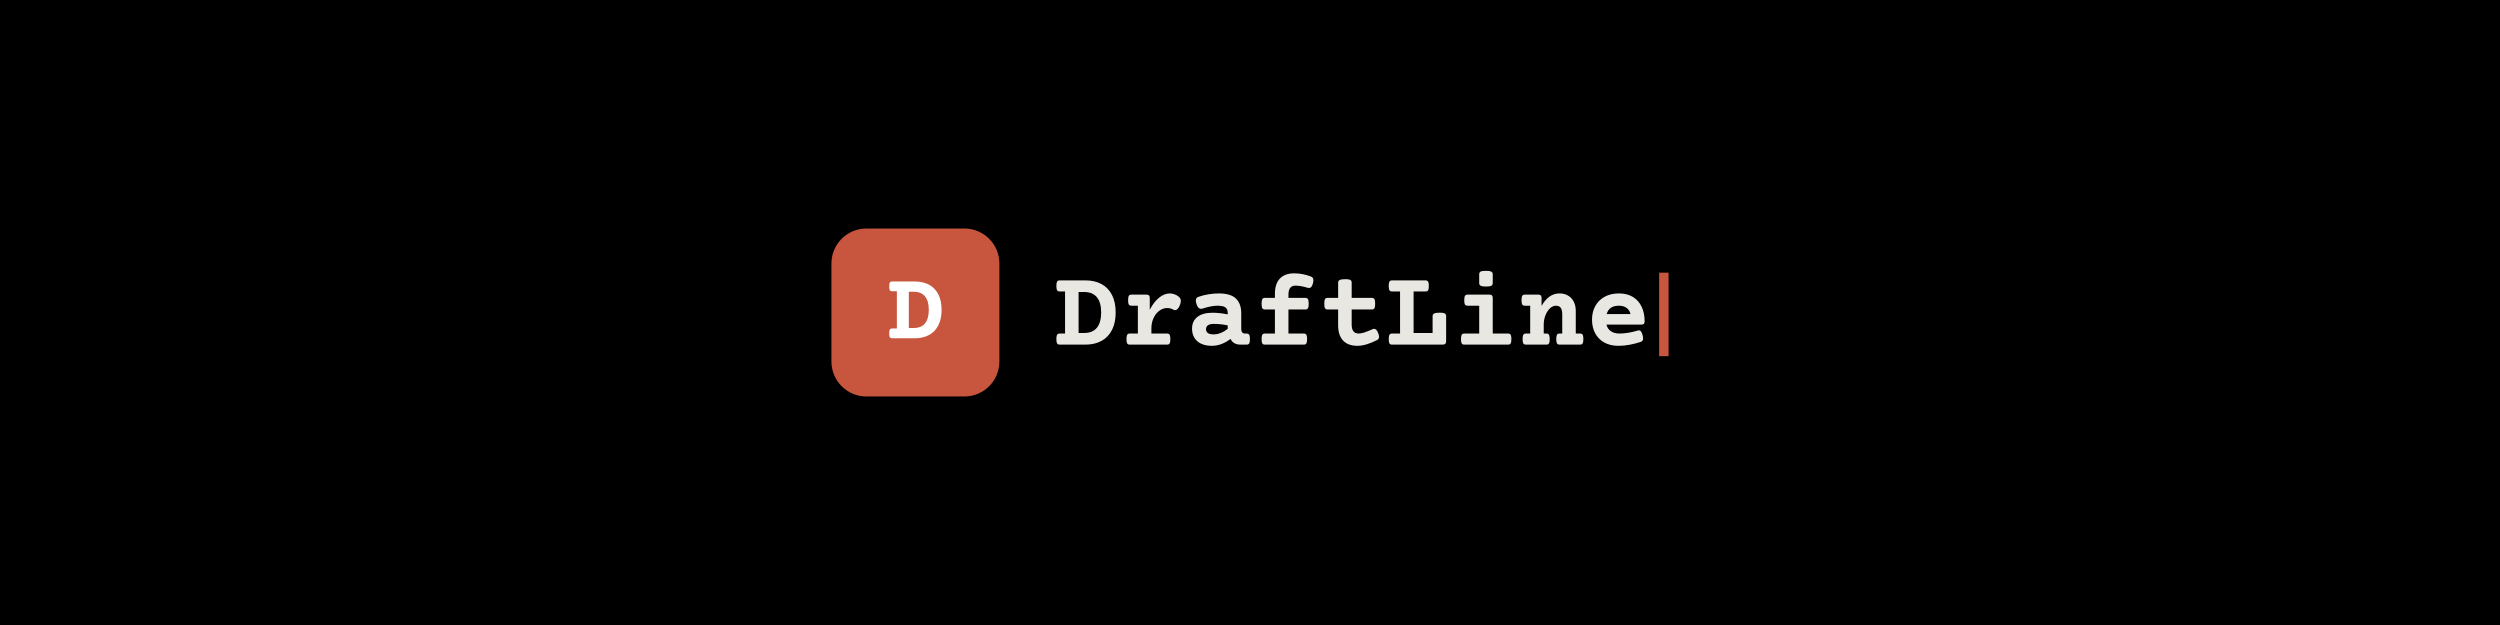
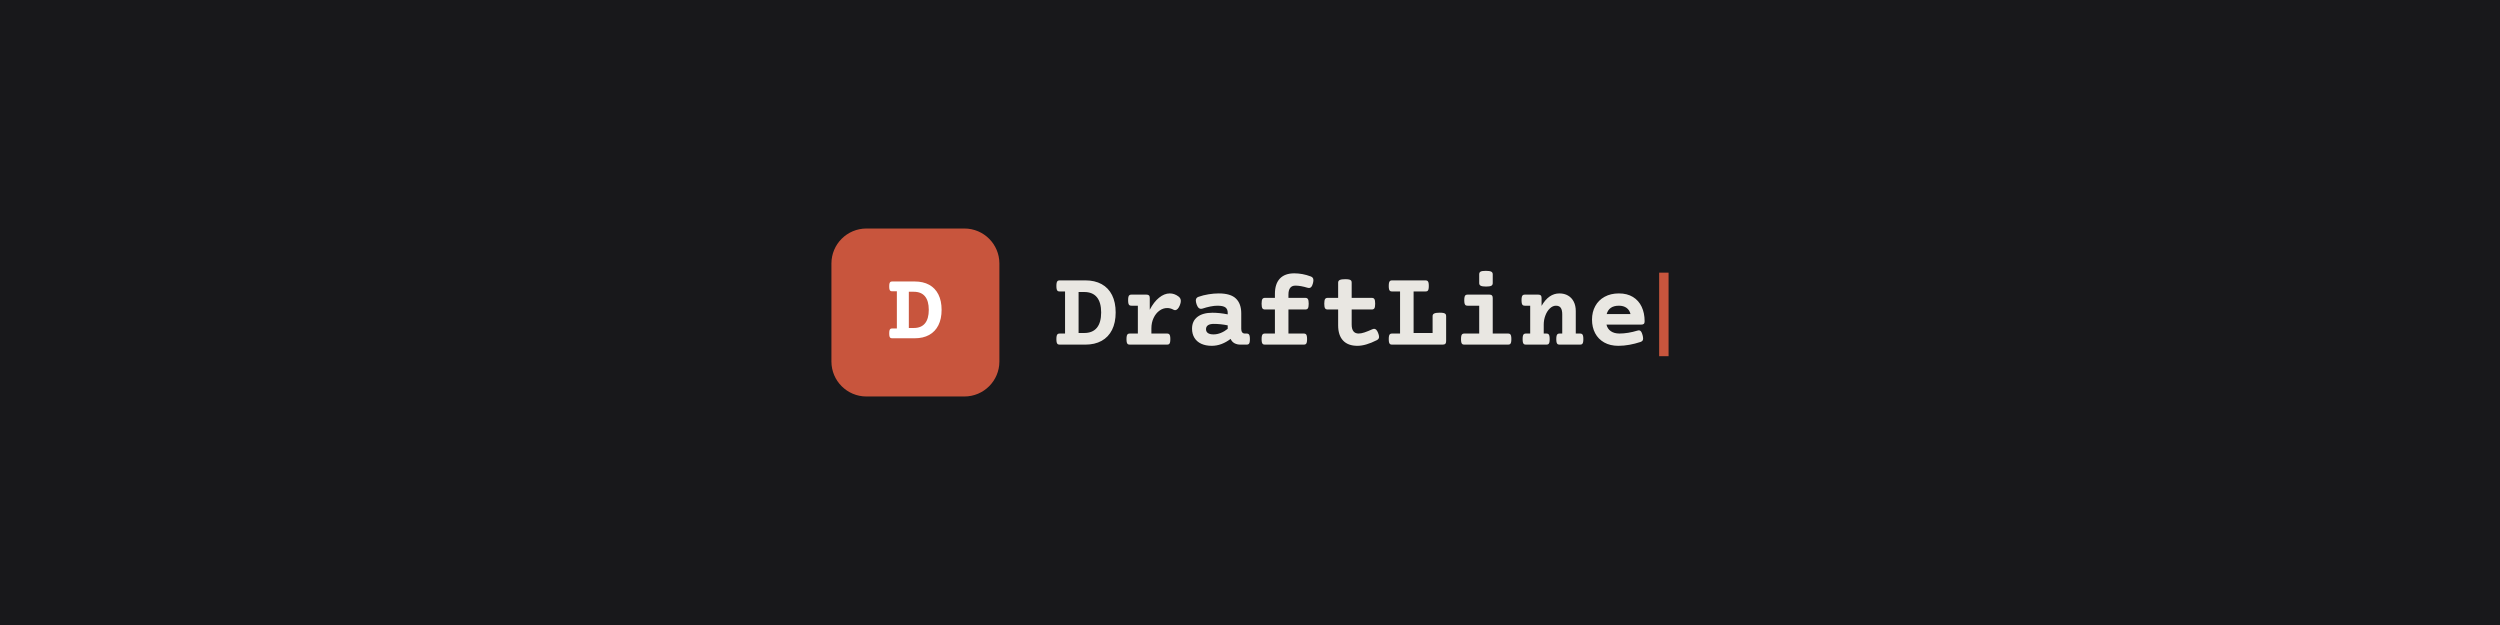
<svg xmlns="http://www.w3.org/2000/svg" width="1280" height="320" viewBox="0 0 1280 320">
  <defs>
    <filter id="shadow" x="-20%" y="-20%" width="140%" height="140%">
      <feDropShadow dx="0" dy="18" stdDeviation="22" flood-color="#000" flood-opacity="0.55" />
    </filter>
    <radialGradient id="glow" cx="50%" cy="50%" r="50%">
      <stop offset="0" stop-color="#c8553d" stop-opacity="0.30" />
      <stop offset="1" stop-color="#c8553d" stop-opacity="0" />
    </radialGradient>
    <linearGradient id="fadeL" x1="0" x2="1">
      <stop offset="0" stop-color="#18181b" stop-opacity="0" />
      <stop offset="1" stop-color="#18181b" stop-opacity="1" />
    </linearGradient>
    <linearGradient id="fadeR" x1="1" x2="0">
      <stop offset="0" stop-color="#18181b" stop-opacity="0" />
      <stop offset="1" stop-color="#18181b" stop-opacity="1" />
    </linearGradient>
  </defs>
-   <rect width="1280" height="320" fill="#000000" />
+   <rect width="1280" height="320" fill="#18181b" />
  <g transform="translate(425.6889 117.0) scale(0.1679688)">
    <rect width="512" height="512" rx="106.67" fill="#c8553d" />
    <path fill="#fff" transform="matrix(0.145833 0 0 -0.145833 167.406 334.552)" d="M1155 594Q1155 406 1088 272.5Q1021 139 895 69.5Q769 0 594 0H123Q99 0 86 8Q73 16 66.5 38Q60 60 60 102Q60 144 66.5 166Q73 188 86 196.5Q99 205 123 205H220V982H123Q99 982 86 990Q73 998 66.5 1020Q60 1042 60 1084Q60 1126 66.5 1148Q73 1170 86 1178.5Q99 1187 123 1187H594Q769 1187 895 1118Q1021 1049 1088 915.5Q1155 782 1155 594ZM470 215H574Q729 215 808 311.5Q887 408 887 594Q887 780 808 876Q729 972 574 972H470Z" />
  </g>
  <path fill="#e9e7e2" d="M571.22 159.986Q571.22 165.197 569.363 168.896Q567.506 172.596 564.014 174.523Q560.522 176.449 555.671 176.449H542.618Q541.953 176.449 541.592 176.227Q541.232 176.005 541.052 175.396Q540.872 174.786 540.872 173.622Q540.872 172.458 541.052 171.848Q541.232 171.238 541.592 171.003Q541.953 170.767 542.618 170.767H545.306V149.233H542.618Q541.953 149.233 541.592 149.011Q541.232 148.789 541.052 148.18Q540.872 147.57 540.872 146.406Q540.872 145.242 541.052 144.632Q541.232 144.022 541.592 143.787Q541.953 143.551 542.618 143.551H555.671Q560.522 143.551 564.014 145.464Q567.506 147.376 569.363 151.076Q571.22 154.776 571.22 159.986ZM552.235 170.49H555.117Q559.413 170.49 561.602 167.816Q563.792 165.141 563.792 159.986Q563.792 154.831 561.602 152.171Q559.413 149.51 555.117 149.51H552.235ZM603.369 151.783Q604.588 152.669 604.588 154.111Q604.588 155.025 604.089 156.272Q603.59 157.52 602.967 158.157Q602.343 158.794 601.65 158.794Q601.262 158.794 600.819 158.573Q599.267 157.714 597.604 157.714Q595.47 157.714 593.613 159.072Q591.756 160.43 590.634 162.813Q589.511 165.197 589.511 168.134V170.767H597.465Q598.131 170.767 598.491 171.003Q598.851 171.238 599.031 171.848Q599.212 172.458 599.212 173.622Q599.212 174.786 599.031 175.396Q598.851 176.005 598.491 176.227Q598.131 176.449 597.465 176.449H578.509Q577.843 176.449 577.483 176.227Q577.123 176.005 576.943 175.396Q576.762 174.786 576.762 173.622Q576.762 172.458 576.943 171.848Q577.123 171.238 577.483 171.003Q577.843 170.767 578.509 170.767H582.583V156.522H579.34Q578.675 156.522 578.315 156.3Q577.954 156.078 577.774 155.469Q577.594 154.859 577.594 153.695Q577.594 152.531 577.774 151.921Q577.954 151.311 578.315 151.076Q578.675 150.84 579.34 150.84H586.934Q587.876 150.84 588.278 151.242Q588.68 151.644 588.68 152.586V158.6Q590.758 154.582 593.461 152.406Q596.163 150.231 598.934 150.231Q601.29 150.231 603.369 151.783ZM635.518 160.402V168.411Q635.518 169.52 635.989 170.144Q636.46 170.767 637.347 170.767H638.206Q638.871 170.767 639.232 171.003Q639.592 171.238 639.772 171.848Q639.952 172.458 639.952 173.622Q639.952 174.786 639.772 175.396Q639.592 176.005 639.232 176.227Q638.871 176.449 638.206 176.449H635.102Q633.384 176.449 632.067 175.742Q630.751 175.035 630.058 173.511Q627.869 175.202 625.43 176.13Q622.991 177.058 620.413 177.058Q617.282 177.058 615.009 175.991Q612.736 174.924 611.531 172.943Q610.325 170.961 610.325 168.273Q610.325 164.393 613.069 162.259Q615.813 160.125 620.746 160.125Q624.432 160.125 628.589 160.956V160.152Q628.589 158.296 627.425 157.409Q626.261 156.522 623.323 156.522Q621.688 156.522 619.679 156.924Q617.67 157.326 615.702 157.991Q615.231 158.129 614.898 158.129Q614.205 158.129 613.665 157.617Q613.124 157.104 612.681 155.884Q612.265 154.665 612.265 153.889Q612.265 152.475 613.54 152.004Q616.007 151.117 618.778 150.674Q621.55 150.231 623.989 150.231Q630.086 150.231 632.802 152.863Q635.518 155.496 635.518 160.402ZM617.476 168.55Q617.476 169.853 618.459 170.532Q619.443 171.211 621.3 171.211Q623.213 171.211 625.083 170.448Q626.954 169.686 628.589 168.356V166.582Q624.931 165.834 621.439 165.834Q619.499 165.834 618.487 166.527Q617.476 167.22 617.476 168.55ZM671.076 141.528Q671.769 141.777 672.115 142.235Q672.462 142.692 672.462 143.468Q672.462 144.189 672.185 145.186Q671.852 146.406 671.367 146.932Q670.882 147.459 670.217 147.459Q669.884 147.459 669.413 147.32Q665.893 146.24 663.261 146.24Q659.685 146.24 659.685 150.84V152.503H668.305Q669.275 152.503 669.663 153.141Q670.051 153.778 670.051 155.496Q670.051 157.215 669.663 157.838Q669.275 158.462 668.305 158.462H659.685V170.767H667.473Q668.138 170.767 668.499 171.003Q668.859 171.238 669.039 171.848Q669.219 172.458 669.219 173.622Q669.219 174.786 669.039 175.396Q668.859 176.005 668.499 176.227Q668.138 176.449 667.473 176.449H647.685Q647.02 176.449 646.659 176.227Q646.299 176.005 646.119 175.396Q645.939 174.786 645.939 173.622Q645.939 172.458 646.119 171.848Q646.299 171.238 646.659 171.003Q647.02 170.767 647.685 170.767H652.757V158.462H647.685Q646.715 158.462 646.327 157.838Q645.939 157.215 645.939 155.496Q645.939 153.778 646.327 153.141Q646.715 152.503 647.685 152.503H652.757V150.48Q652.757 145.325 655.292 142.637Q657.828 139.948 662.651 139.948Q666.863 139.948 671.076 141.528ZM692.056 144.688V152.503H702.338Q703.308 152.503 703.696 153.141Q704.084 153.778 704.084 155.496Q704.084 157.215 703.696 157.838Q703.308 158.462 702.338 158.462H692.056V166.167Q692.056 170.767 695.631 170.767Q696.906 170.767 698.611 170.199Q700.315 169.631 702.588 168.605Q703.198 168.356 703.558 168.356Q704.14 168.356 704.639 168.841Q705.138 169.326 705.581 170.435Q706.08 171.682 706.08 172.458Q706.08 173.068 705.789 173.469Q705.498 173.871 704.916 174.176Q699.207 177.058 695.022 177.058Q690.199 177.058 687.663 174.37Q685.128 171.682 685.128 166.527V158.462H679.779Q678.809 158.462 678.421 157.838Q678.033 157.215 678.033 155.496Q678.033 153.778 678.421 153.141Q678.809 152.503 679.779 152.503H685.128V144.688Q685.128 143.745 685.973 143.343Q686.818 142.942 688.786 142.942Q690.088 142.942 690.795 143.122Q691.502 143.302 691.779 143.662Q692.056 144.022 692.056 144.688ZM731.55 146.406Q731.55 147.57 731.37 148.18Q731.19 148.789 730.829 149.011Q730.469 149.233 729.804 149.233H723.762V170.49H733.49V161.843Q733.49 160.901 734.335 160.499Q735.181 160.097 737.148 160.097Q738.451 160.097 739.158 160.277Q739.864 160.457 740.141 160.818Q740.419 161.178 740.419 161.843V174.647Q740.419 175.59 740.003 176.019Q739.587 176.449 738.617 176.449H712.787Q712.122 176.449 711.761 176.227Q711.401 176.005 711.221 175.396Q711.041 174.786 711.041 173.622Q711.041 172.458 711.221 171.848Q711.401 171.238 711.761 171.003Q712.122 170.767 712.787 170.767H716.833V149.233H712.787Q712.122 149.233 711.761 149.011Q711.401 148.789 711.221 148.18Q711.041 147.57 711.041 146.406Q711.041 145.242 711.221 144.632Q711.401 144.022 711.761 143.787Q712.122 143.551 712.787 143.551H729.804Q730.469 143.551 730.829 143.787Q731.19 144.022 731.37 144.632Q731.55 145.242 731.55 146.406ZM764.281 152.586V170.767H772.069Q772.734 170.767 773.094 171.003Q773.455 171.238 773.635 171.848Q773.815 172.458 773.815 173.622Q773.815 174.786 773.635 175.396Q773.455 176.005 773.094 176.227Q772.734 176.449 772.069 176.449H749.786Q749.121 176.449 748.761 176.227Q748.401 176.005 748.22 175.396Q748.04 174.786 748.04 173.622Q748.04 172.458 748.22 171.848Q748.401 171.238 748.761 171.003Q749.121 170.767 749.786 170.767H757.352V156.522H751.449Q750.784 156.522 750.424 156.3Q750.063 156.078 749.883 155.469Q749.703 154.859 749.703 153.695Q749.703 152.531 749.883 151.921Q750.063 151.311 750.424 151.076Q750.784 150.84 751.449 150.84H762.535Q763.477 150.84 763.879 151.242Q764.281 151.644 764.281 152.586ZM764.281 140.419V144.965Q764.281 145.907 763.547 146.309Q762.812 146.711 760.872 146.711Q758.932 146.711 758.142 146.309Q757.352 145.907 757.352 144.965V140.419Q757.352 139.449 758.073 139.061Q758.794 138.673 760.734 138.673Q762.701 138.673 763.491 139.075Q764.281 139.477 764.281 140.419ZM806.796 159.266V170.767H808.93Q809.595 170.767 809.955 171.003Q810.315 171.238 810.496 171.848Q810.676 172.458 810.676 173.622Q810.676 174.786 810.496 175.396Q810.315 176.005 809.955 176.227Q809.595 176.449 808.93 176.449H798.564Q797.899 176.449 797.539 176.227Q797.179 176.005 796.998 175.396Q796.818 174.786 796.818 173.622Q796.818 172.458 796.998 171.848Q797.179 171.238 797.539 171.003Q797.899 170.767 798.564 170.767H799.867V160.901Q799.867 158.739 799.119 157.63Q798.37 156.522 796.624 156.522Q795.017 156.522 793.576 157.866Q792.135 159.21 791.262 161.455Q790.389 163.7 790.389 166.25V170.767H791.691Q792.356 170.767 792.717 171.003Q793.077 171.238 793.257 171.848Q793.437 172.458 793.437 173.622Q793.437 174.786 793.257 175.396Q793.077 176.005 792.717 176.227Q792.356 176.449 791.691 176.449H781.326Q780.661 176.449 780.3 176.227Q779.94 176.005 779.76 175.396Q779.58 174.786 779.58 173.622Q779.58 172.458 779.76 171.848Q779.94 171.238 780.3 171.003Q780.661 170.767 781.326 170.767H783.46V156.522H780.771Q780.106 156.522 779.746 156.3Q779.386 156.078 779.206 155.469Q779.025 154.859 779.025 153.695Q779.025 152.531 779.206 151.921Q779.386 151.311 779.746 151.076Q780.106 150.84 780.771 150.84H787.534Q788.476 150.84 788.878 151.242Q789.28 151.644 789.28 152.586V156.605Q792.938 150.231 798.426 150.231Q800.948 150.231 802.846 151.339Q804.745 152.448 805.77 154.485Q806.796 156.522 806.796 159.266ZM842.049 164.476Q842.049 165.418 841.647 165.806Q841.245 166.194 840.303 166.194H822.51Q823.037 168.411 824.769 169.589Q826.501 170.767 829.162 170.767Q833.457 170.767 838.474 169.243Q838.806 169.132 839.139 169.132Q839.749 169.132 840.192 169.686Q840.636 170.241 840.996 171.571Q841.273 172.596 841.273 173.317Q841.273 174.038 840.954 174.439Q840.636 174.841 839.915 175.091Q837.143 176.005 834.261 176.532Q831.379 177.058 828.607 177.058Q824.395 177.058 821.346 175.34Q818.297 173.622 816.704 170.587Q815.11 167.552 815.11 163.645Q815.11 159.764 816.773 156.716Q818.436 153.667 821.568 151.949Q824.699 150.231 828.884 150.231Q833.097 150.231 836.063 152.046Q839.028 153.861 840.539 157.09Q842.049 160.319 842.049 164.476ZM822.621 160.79H834.815Q834.344 158.767 832.806 157.644Q831.268 156.522 828.884 156.522Q823.813 156.522 822.621 160.79Z" />
  <rect x="849.49" y="139.60" width="4.82" height="42.77" fill="#c8553d" />
</svg>
